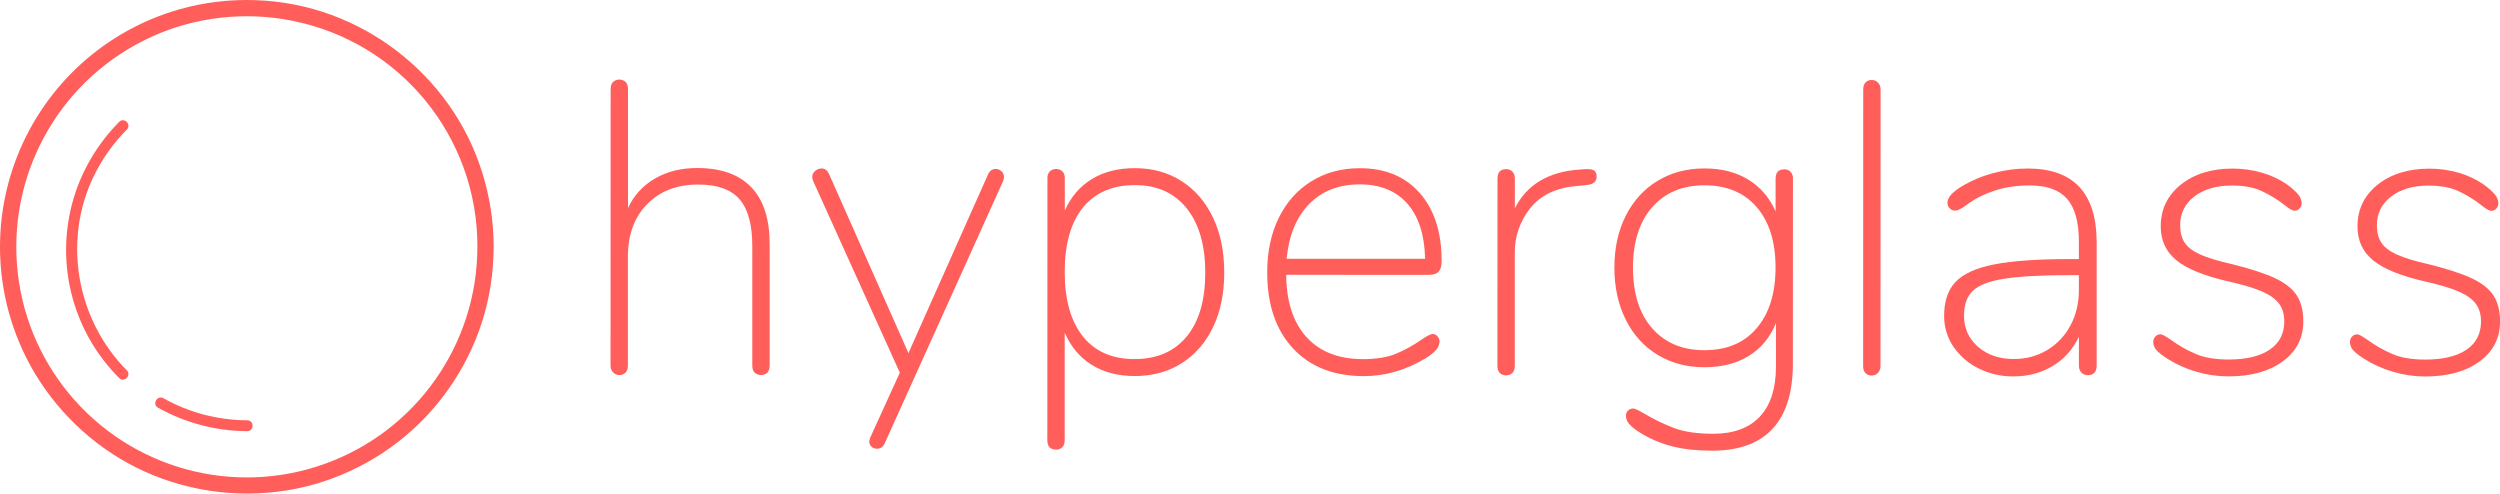
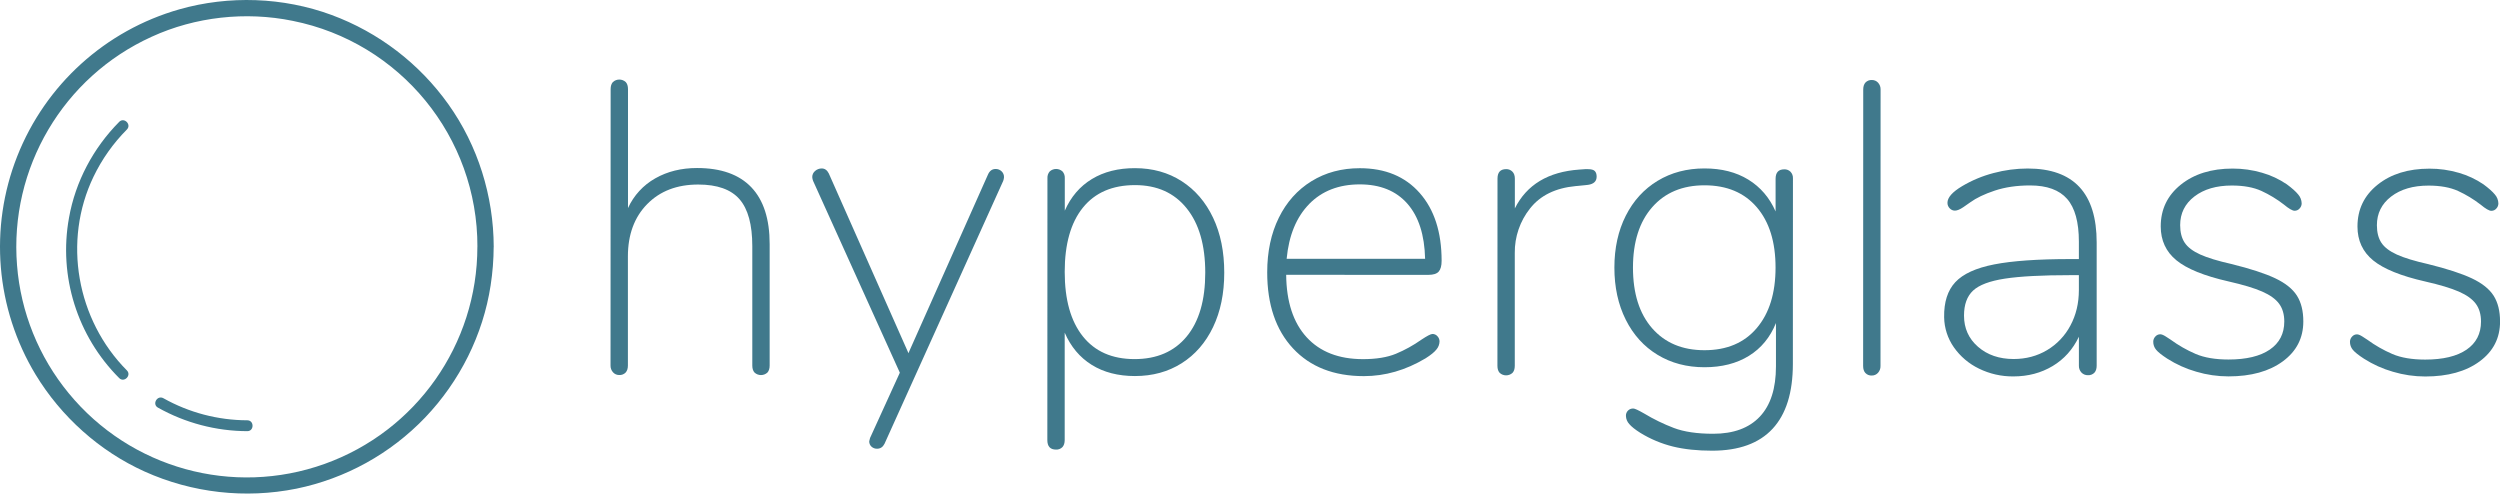
<svg xmlns="http://www.w3.org/2000/svg" viewBox="0 0 2759.9 544.87">
-   <g fill="#ff5e5b">
+   <g fill="#40798C">
    <g>
      <path d="M931.39,683.15q20.28,21.23,20.28,62.74l0,134.13c0,3.35-.85,5.94-2.51,7.76a10.52,10.52,0,0,1-14.15,0c-1.67-1.82-2.51-4.4-2.5-7.75l0-131.86q0-35.58-14.12-51.79t-45.62-16.21q-35.13,0-56.35,21.65t-21.24,57.71l0,120.44q0,5-2.51,7.76a9.12,9.12,0,0,1-7.07,2.74,9,9,0,0,1-6.84-3A10.66,10.66,0,0,1,776,880l.12-305.23q0-5,2.51-7.76a10.52,10.52,0,0,1,14.15,0c1.66,1.83,2.5,4.41,2.5,7.76l0,131.39a71.74,71.74,0,0,1,30.13-32.83q20.07-11.4,46.08-11.39Q911.09,661.93,931.39,683.15Z" transform="translate(-102 -476.45)" />
      <path d="M1201.26,663a9.19,9.19,0,0,1,6.39,2.51,8.56,8.56,0,0,1,2.73,6.62,14.35,14.35,0,0,1-.91,4.1l-131,290.12q-2.75,5.48-8.22,5.47a8.83,8.83,0,0,1-6.16-2.28,7.66,7.66,0,0,1-2.5-5.93l.91-3.65,32.88-72.08L999.6,676.1a14.33,14.33,0,0,1-.91-4.11,8.65,8.65,0,0,1,3.19-6.84,10.93,10.93,0,0,1,7.3-2.73q5,0,7.76,5.48l88,198.49.91-2.28,86.76-194.78C1194.42,665.08,1197.31,662.94,1201.26,663Z" transform="translate(-102 -476.45)" />
      <path d="M1406.57,676.48q22.34,14.38,34.66,40.39t12.29,60.69q0,34.22-12.34,60t-34.69,39.91q-22.37,14.13-51.56,14.12-27.84,0-47.67-12.33t-29.88-35.6l0,118.62c0,3.35-.84,5.93-2.51,7.76a9.15,9.15,0,0,1-7.07,2.73q-9.59,0-9.58-10.5l.11-289.25a10.34,10.34,0,0,1,2.51-7.3,10.49,10.49,0,0,1,14.14,0,10.42,10.42,0,0,1,2.51,7.3v36q10-22.81,29.89-34.9T1355,662.09Q1384.21,662.11,1406.57,676.48ZM1412,848q20.54-24.85,20.55-70.48T1412,706.37q-20.52-25.56-57-25.57-37.41,0-57.5,24.84t-20.1,70.94q0,46.09,20,71.18t57,25.12Q1391.44,872.9,1412,848Z" transform="translate(-102 -476.45)" />
      <path d="M1688.91,847.68a8.28,8.28,0,0,1,2.28,5.71,14.17,14.17,0,0,1-3.43,8.89q-3.42,4.35-12.09,9.81-32.85,19.6-68,19.59-49.73,0-78.23-30.6t-28.49-84q0-34.22,12.8-60.22t36.06-40.36q23.28-14.37,53.39-14.35,42,0,66.14,27.4t24.15,74.83q0,8.21-3.19,11.86t-11.41,3.65l-157-.06q.43,44.71,22.56,68.9t62.27,24.2q21.9,0,36.27-5.91a146.07,146.07,0,0,0,28.07-15.51q9.57-6.37,12.32-6.38A7.16,7.16,0,0,1,1688.91,847.68Zm-141.61-146q-21.22,21.68-24.89,60.44l152.85.06q-.91-39.69-19.6-60.91T1603.2,680Q1568.52,680,1547.3,701.63Z" transform="translate(-102 -476.45)" />
      <path d="M1855.05,663.19c3.65,0,6.16.69,7.52,2.06s2.06,3.42,2.06,6.16q0,7.77-9.59,9.12l-13.69,1.37q-33.3,3.18-50.19,24.61a77.43,77.43,0,0,0-16.9,49.27l0,124.56q0,5-2.51,7.75a10.5,10.5,0,0,1-14.15,0c-1.67-1.83-2.5-4.41-2.5-7.76l.08-206.68q0-10.49,9.58-10.49a9.25,9.25,0,0,1,6.84,2.74c1.83,1.83,2.74,4.41,2.74,7.76v32.85q19.62-39.22,71.19-42.86l6.38-.46Z" transform="translate(-102 -476.45)" />
      <path d="M2078.6,666a9.84,9.84,0,0,1,2.74,7.3l-.08,204.85q0,47.45-22.38,71.62T1992.26,974q-24.65,0-43.34-4.58a127.8,127.8,0,0,1-36-15.07q-8.67-5.47-12.32-9.81a13.79,13.79,0,0,1-3.64-8.9,7.82,7.82,0,0,1,8.21-8.21q2.28,0,11.86,5.48a204.67,204.67,0,0,0,32.85,16q16.86,6.39,43.34,6.4,33.75,0,51.56-18.91t17.81-55.43l0-47.9q-9.59,23.71-29.9,36.26t-49.05,12.53q-29.2,0-51.78-13.71t-35.11-38.8q-12.54-25.08-12.53-57.49t12.57-57.25q12.56-24.85,35.15-38.54t51.79-13.67q28.27,0,48.35,12.34t30.1,35.14l0-36q0-10.5,9.58-10.49A9.25,9.25,0,0,1,2078.6,666Zm-37.25,172.67q20.78-24.39,20.79-66.83t-20.73-66.62q-20.76-24.18-57.71-24.2-36.51,0-57.72,24.16t-21.25,66.6q0,42.88,21.19,67.08t57.71,24.2Q2020.59,863.1,2041.35,838.69Z" transform="translate(-102 -476.45)" />
      <path d="M2161.32,888.24c-1.67-1.83-2.51-4.41-2.5-7.76l.11-305.22q0-5,2.51-7.76a9.09,9.09,0,0,1,7.08-2.73,9,9,0,0,1,6.84,3,10.73,10.73,0,0,1,2.73,7.53L2178,880.49a10.75,10.75,0,0,1-2.74,7.53,9,9,0,0,1-6.85,3A9.09,9.09,0,0,1,2161.32,888.24Z" transform="translate(-102 -476.45)" />
      <path d="M2416.64,744.16l0,136q0,5-2.51,7.76a9.12,9.12,0,0,1-7.08,2.73,9.45,9.45,0,0,1-7.29-3,10.66,10.66,0,0,1-2.74-7.53V848.18q-10,21-29,32.38T2324.88,892a84.41,84.41,0,0,1-38.32-8.68,71.93,71.93,0,0,1-27.6-23.51,59.47,59.47,0,0,1-10.71-33.08q-.43-25.08,12.34-38.78t42.89-19.6q30.12-5.91,84.41-5.9H2397V743.24q0-32.38-13-47.22t-40.83-14.85q-21.9,0-39,5.69t-27.15,13q-1.83,1.38-7.53,5.25c-3.81,2.59-6.93,3.87-9.36,3.87a7.82,7.82,0,0,1-5.7-2.51,8.37,8.37,0,0,1-2.51-6.16q0-8.65,16-18.24a134.23,134.23,0,0,1,34.91-14.59,146.13,146.13,0,0,1,37.64-5Q2416.67,662.5,2416.64,744.16ZM2361.85,863a69.15,69.15,0,0,0,25.78-27.13q9.36-17.34,9.37-39.24V780.2h-8.67q-47.91,0-73,3.85t-35.14,13.21q-10,9.36-10,27.6,0,21,15.49,34.46t39.24,13.47Q2345.41,872.79,2361.85,863Z" transform="translate(-102 -476.45)" />
      <path d="M2526.54,886.78a122.09,122.09,0,0,1-31.93-14.38q-9.14-5.92-12.32-9.82a13.55,13.55,0,0,1-3.19-8.89,8.24,8.24,0,0,1,2.29-5.71,7.17,7.17,0,0,1,5.47-2.5q2.28,0,6.16,2.51c2.58,1.67,4.33,2.82,5.25,3.42a142.87,142.87,0,0,0,27.59,15.75q14.37,6.17,36.27,6.18,29.65,0,45.63-10.94t16-31q0-11.85-5.7-19.62t-18.7-13.46q-13-5.7-37.17-11.19Q2522,778,2504.69,763.82t-17.33-37.42q0-28.29,22.15-46.08t57.26-17.77a114.74,114.74,0,0,1,32.4,4.58,95.21,95.21,0,0,1,27.37,12.78q8.65,6.4,12.54,11.19a15.49,15.49,0,0,1,3.87,9.81,8.24,8.24,0,0,1-2.28,5.7,7.18,7.18,0,0,1-5.48,2.51c-2.44,0-6.38-2.29-11.86-6.85a127.56,127.56,0,0,0-24.86-15.07q-13-5.93-32.62-5.94-25.54,0-41.29,12.07T2508.81,725q0,11.87,5,19.39t17.1,13q12.09,5.47,34.45,10.5,31.47,7.78,48.35,15.76t24,19.18q7.07,11.18,7.06,28.51,0,27.38-22.6,44t-60,16.63A125.17,125.17,0,0,1,2526.54,886.78Z" transform="translate(-102 -476.45)" />
      <path d="M2743.71,886.86a121.76,121.76,0,0,1-31.93-14.38q-9.14-5.93-12.32-9.81a13.6,13.6,0,0,1-3.19-8.9,8.25,8.25,0,0,1,2.29-5.7,7.14,7.14,0,0,1,5.47-2.51q2.28,0,6.16,2.51l5.25,3.42a143.22,143.22,0,0,0,27.6,15.76q14.36,6.16,36.26,6.17,29.65,0,45.63-10.93t16-31q0-11.87-5.69-19.62t-18.7-13.47q-13-5.7-37.18-11.19-40.15-9.13-57.48-23.29t-17.32-37.42q0-28.29,22.14-46.07T2784,662.64a114.31,114.31,0,0,1,32.39,4.57A94.83,94.83,0,0,1,2843.71,680q8.65,6.39,12.54,11.18a15.51,15.51,0,0,1,3.87,9.81,8.24,8.24,0,0,1-2.28,5.7,7.12,7.12,0,0,1-5.47,2.51q-3.66,0-11.86-6.85a128.65,128.65,0,0,0-24.86-15.07q-13-5.92-32.62-5.94-25.56,0-41.3,12.08T2726,725.12q0,11.86,5,19.39t17.1,13q12.09,5.47,34.45,10.51,31.47,7.77,48.35,15.76t24,19.17q7.07,11.19,7.06,28.51,0,27.38-22.6,44t-60,16.62A125.19,125.19,0,0,1,2743.71,886.86Z" transform="translate(-102 -476.45)" />
    </g>
    <g>
      <path d="M629,748.94A254.5,254.5,0,0,1,177.8,910.5a253.51,253.51,0,0,1-57-141.26A254.75,254.75,0,0,1,269.49,517c48.18-22.05,103.68-28.13,155.56-17.55a253.76,253.76,0,0,1,204,249.5c0,11.58,18,11.6,18,0-.15-56.09-17.45-111.67-50.07-157.4A275.77,275.77,0,0,0,468,492.94c-53.4-19.67-113.16-21.73-167.89-6.22A272.65,272.65,0,0,0,141.23,889.87c28.26,46.62,70.66,84.65,120.38,107.11a275.73,275.73,0,0,0,167.55,18.95,272.71,272.71,0,0,0,142.15-78.52c38.14-39.87,64-91.3,72.33-145.91A287.4,287.4,0,0,0,647,748.94C647,737.36,629,737.34,629,748.94Z" transform="translate(-102 -476.45)" />
      <path d="M276.33,926.44a203,203,0,0,0,98.67,26c7.72,0,7.73-12,0-12a190.29,190.29,0,0,1-92.62-24.36c-6.74-3.79-12.79,6.58-6.05,10.36Z" transform="translate(-102 -476.45)" />
      <path d="M233.58,611c-28.56,28.78-48.31,65.84-55.4,105.83a199.79,199.79,0,0,0,55.4,177c5.45,5.49,13.93-3,8.48-8.48C186.68,829.56,171,742.65,205.27,671.45a191.94,191.94,0,0,1,36.79-52c5.45-5.48-3-14-8.48-8.48Z" transform="translate(-102 -476.45)" />
    </g>
  </g>
</svg>
